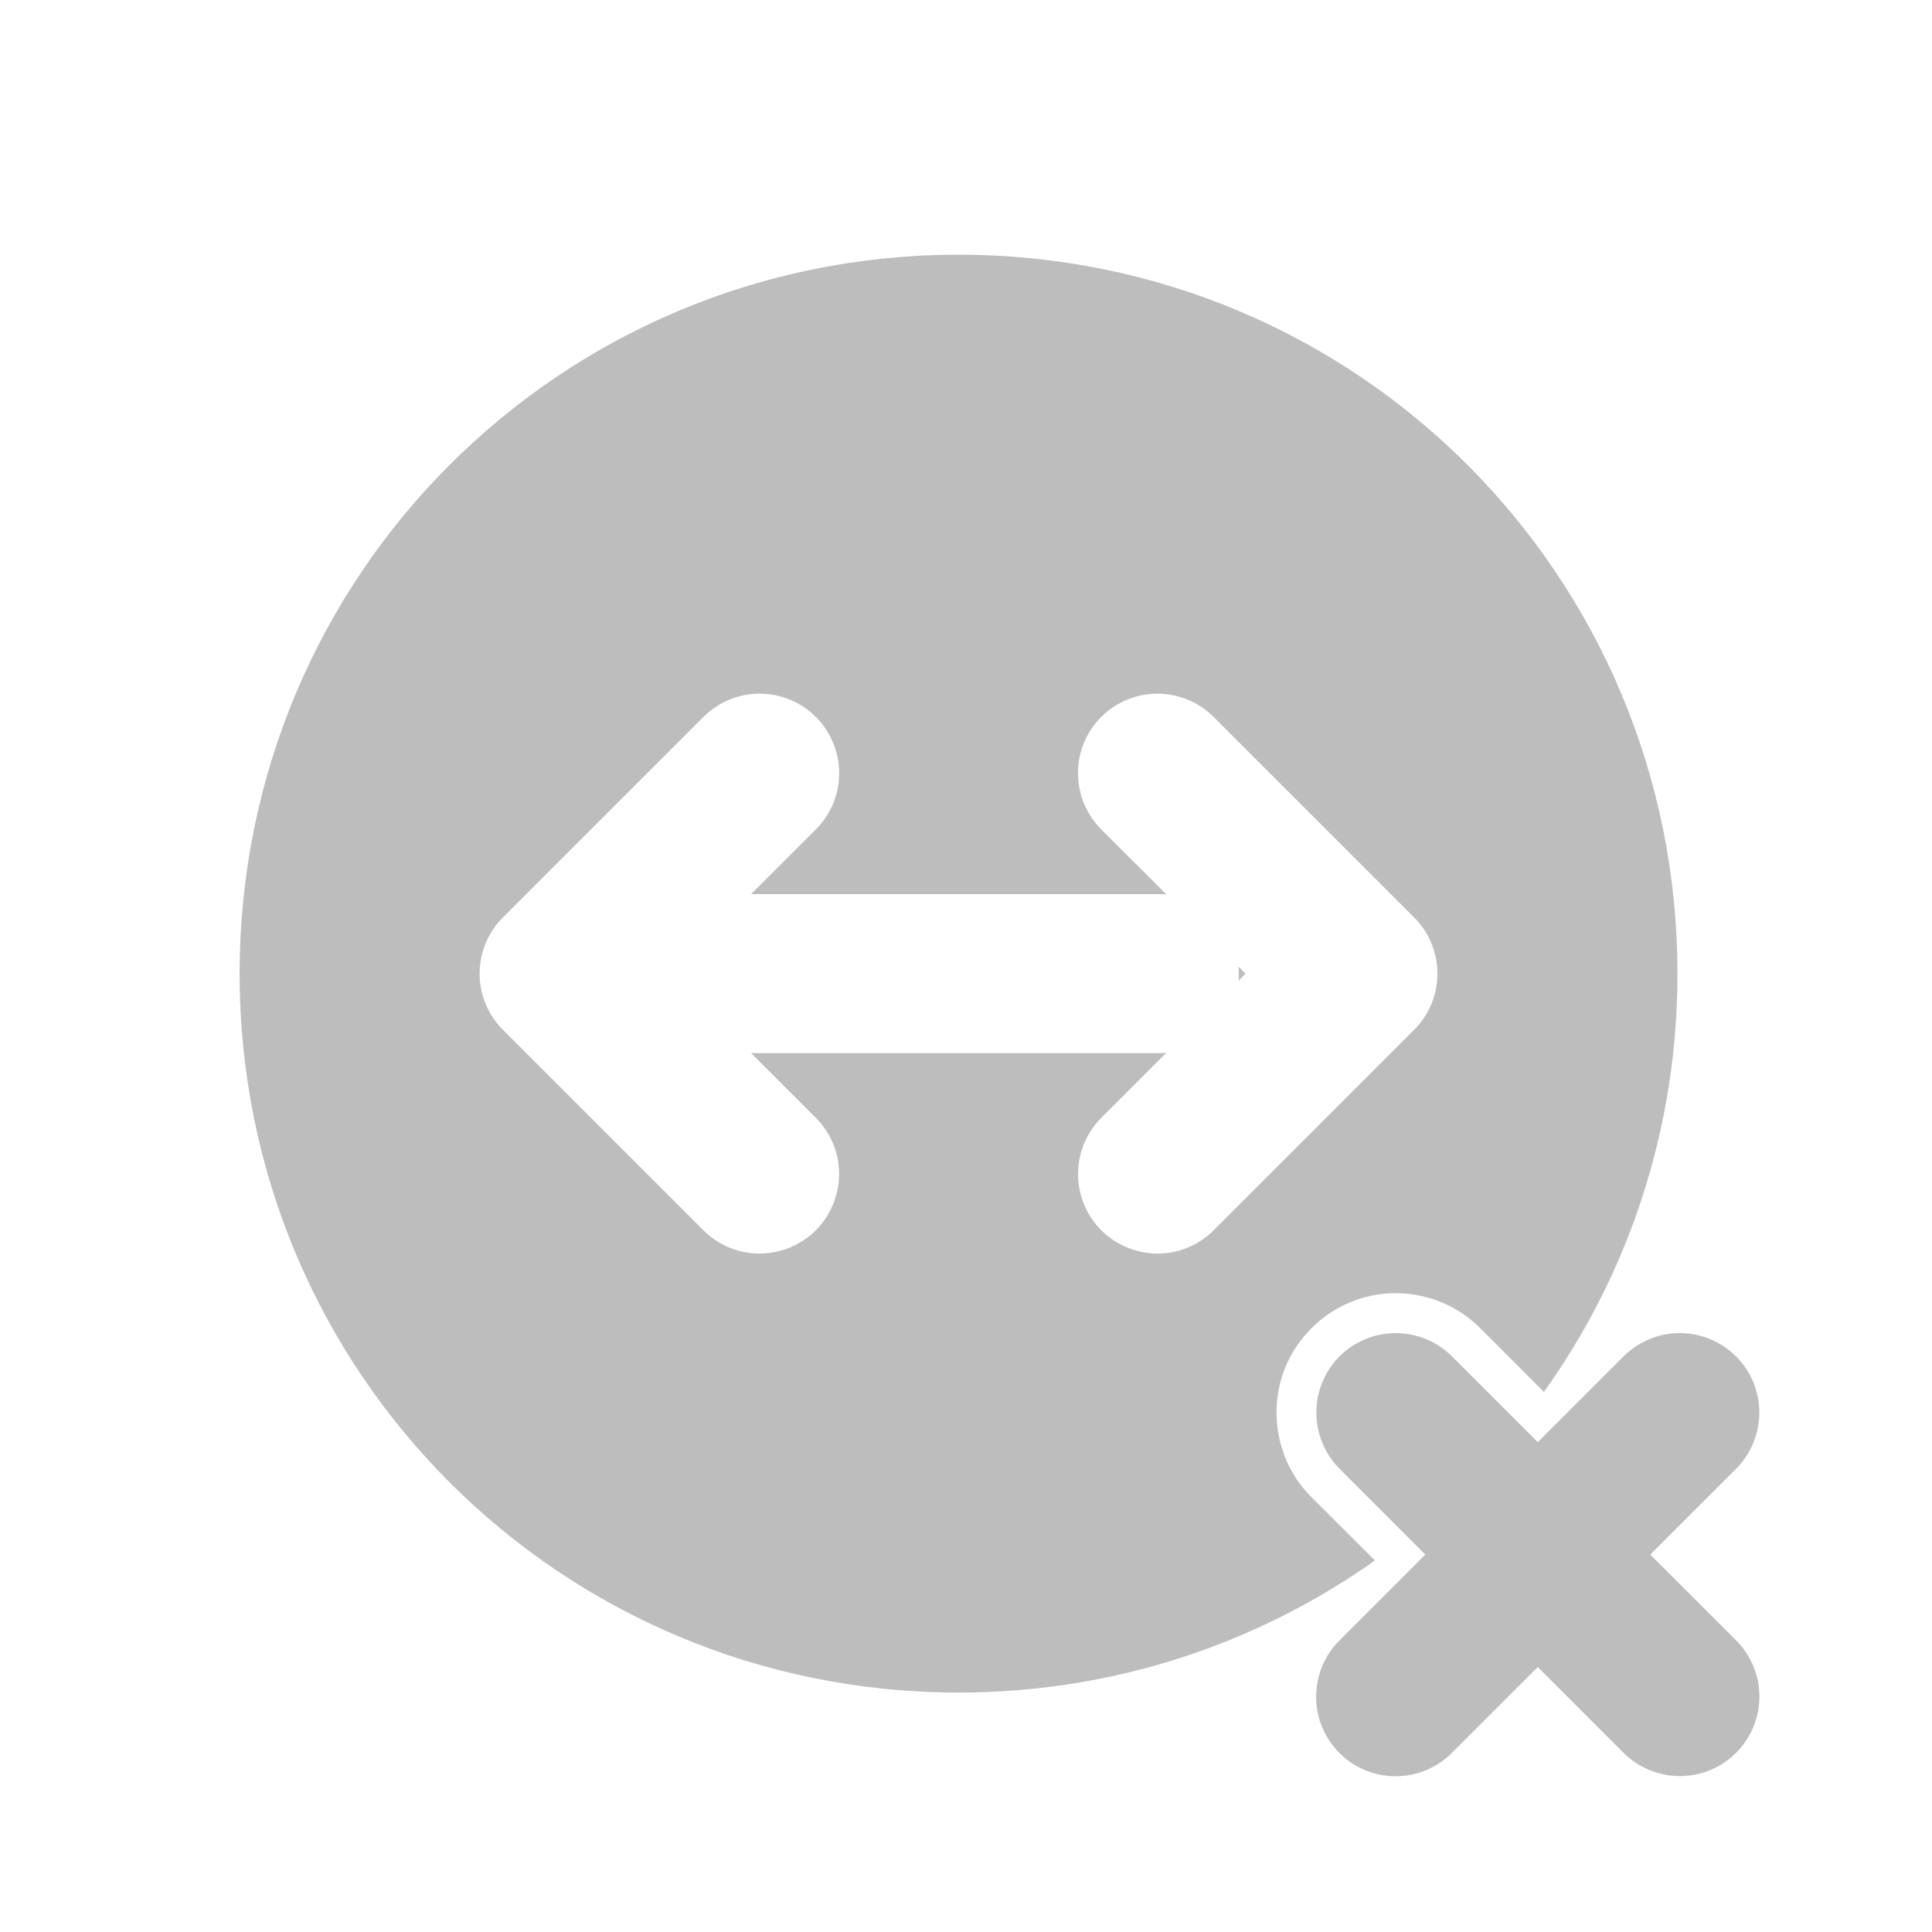
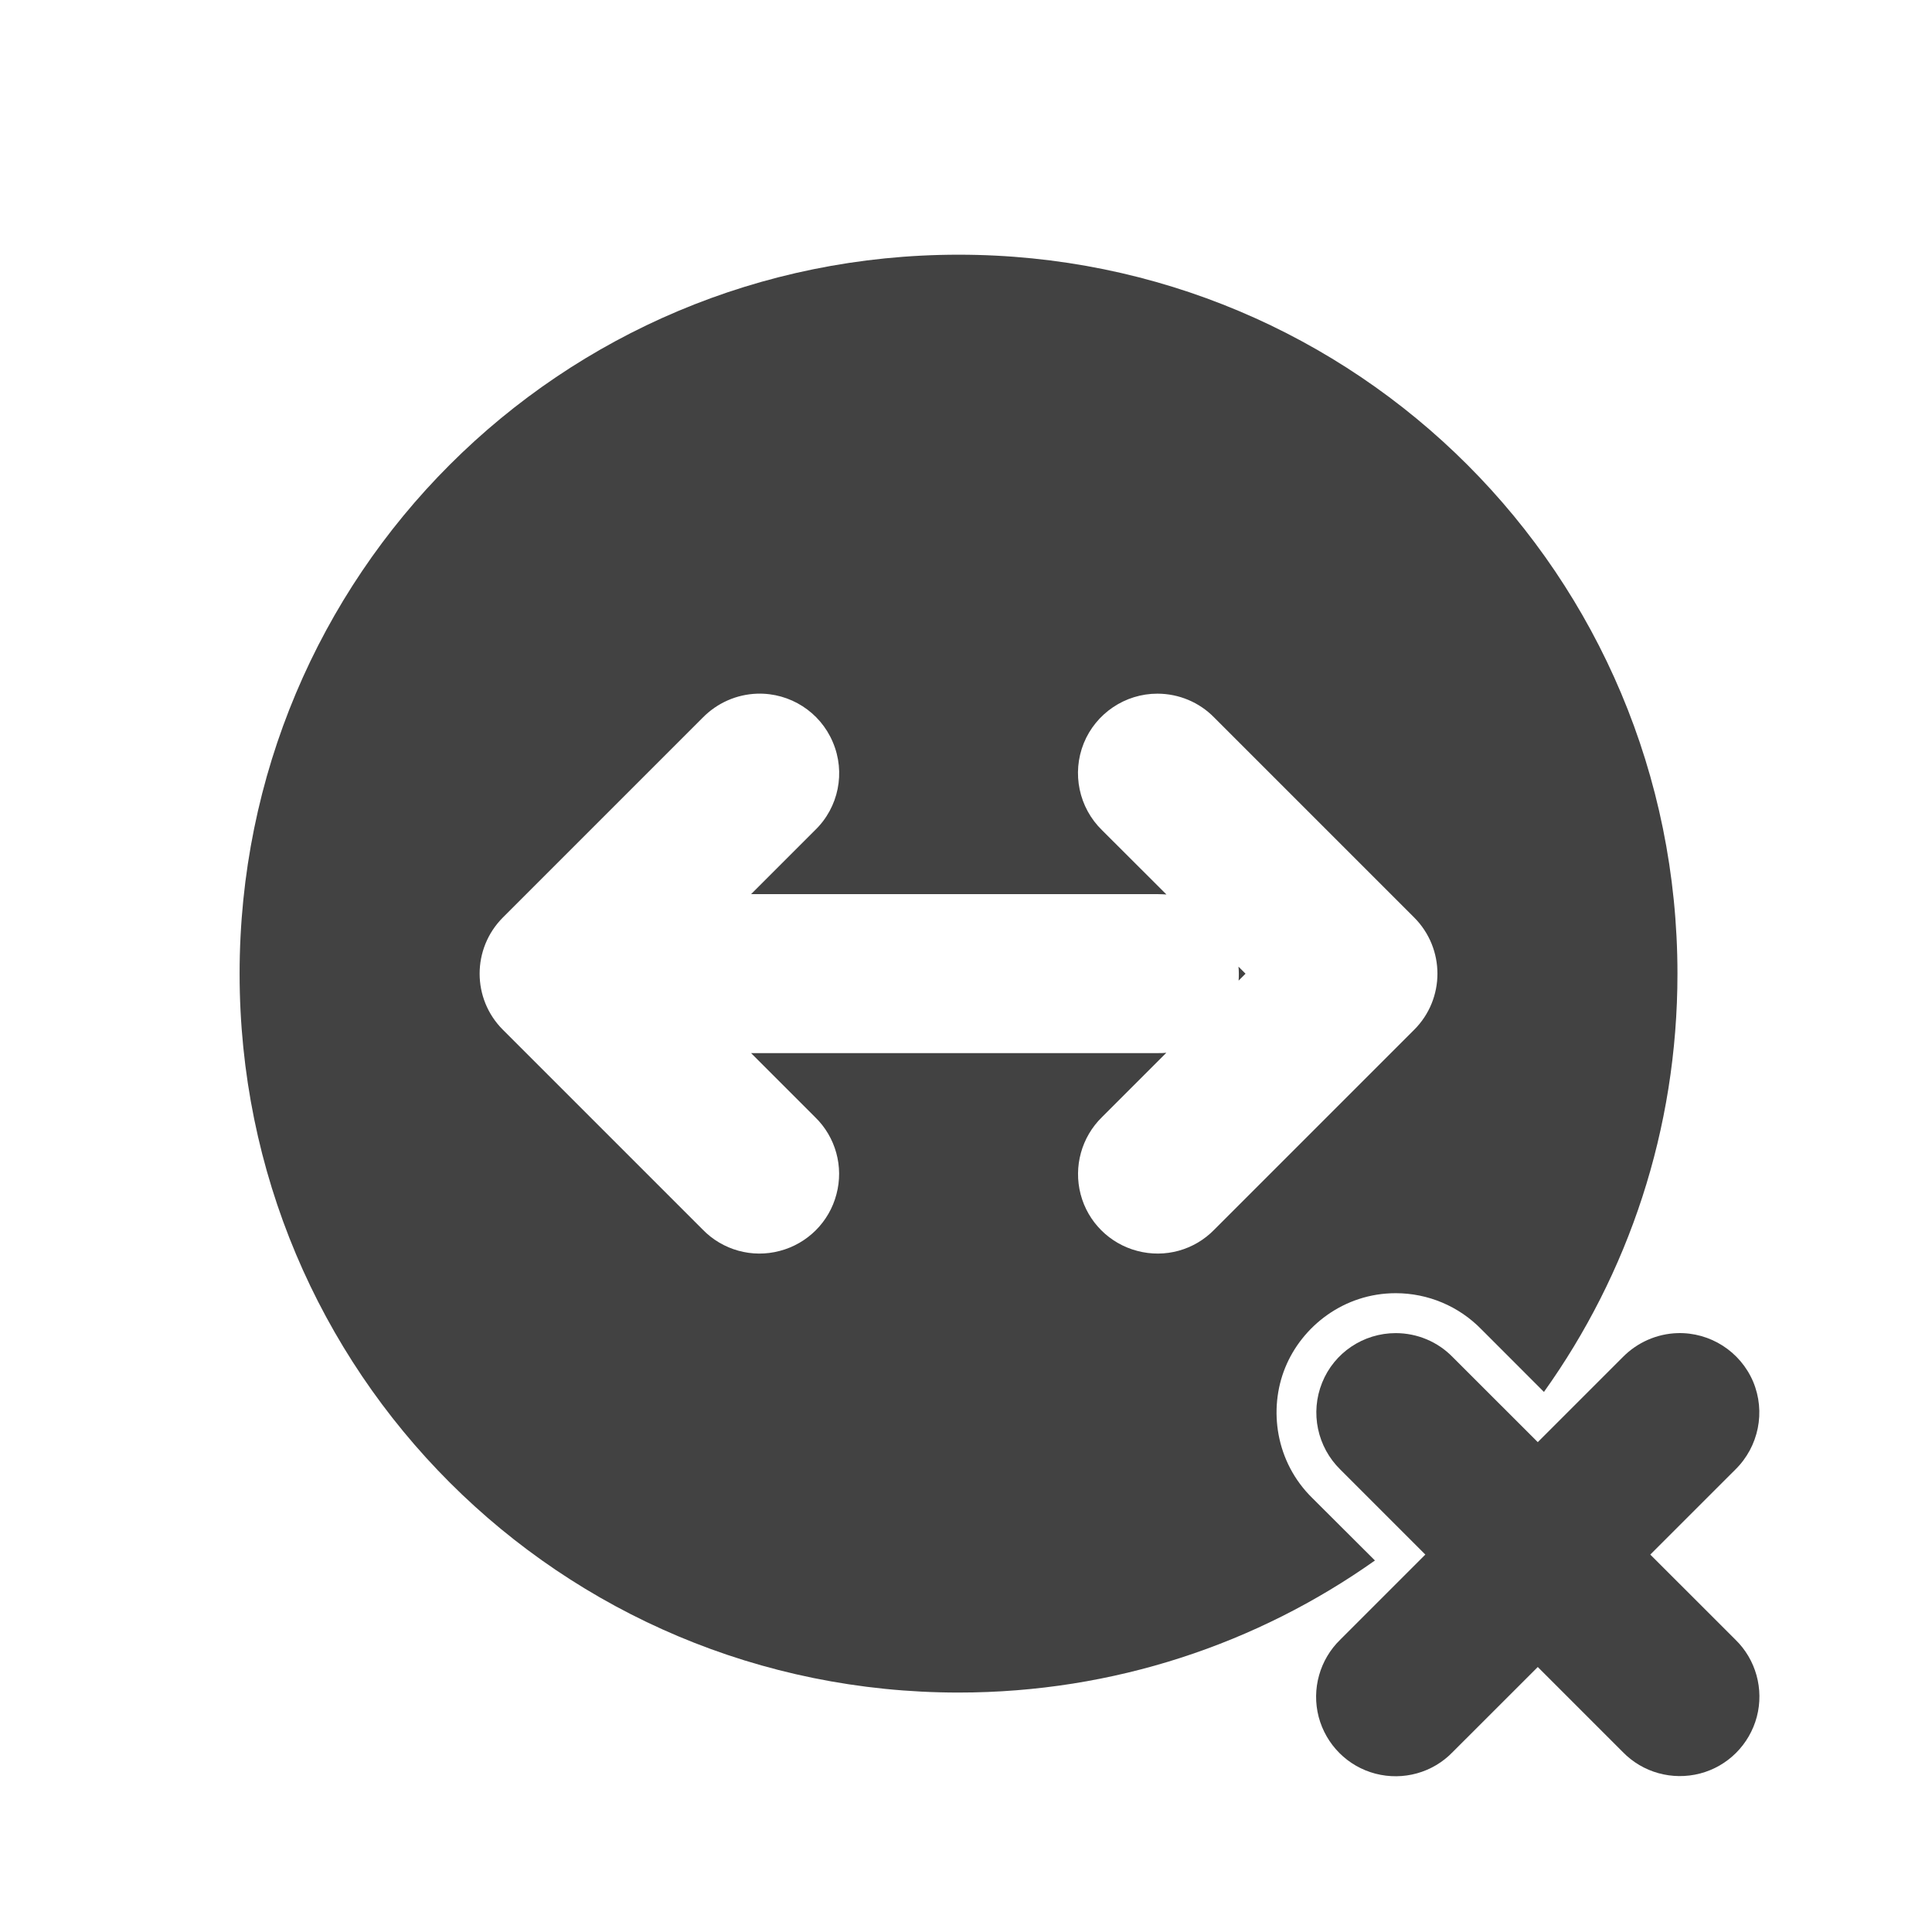
<svg xmlns="http://www.w3.org/2000/svg" width="48pt" height="48pt" viewBox="0 0 48 48" version="1.1">
  <g id="surface1">
-     <path style=" stroke:none;fill-rule:nonzero;fill:rgb(74.118%,74.118%,74.118%);fill-opacity:1;" d="M 23.816 6.328 C 13.918 6.328 5.953 14.293 5.953 24.191 C 5.953 34.086 13.918 42.051 23.816 42.051 C 27.676 42.051 31.242 40.836 34.16 38.77 L 32.609 37.223 C 31.688 36.324 31.512 35.008 31.93 33.98 C 32.348 32.949 33.391 32.129 34.676 32.129 C 35.48 32.129 36.246 32.453 36.805 33.027 L 38.359 34.582 C 40.449 31.656 41.676 28.074 41.676 24.191 C 41.676 14.293 33.711 6.328 23.816 6.328 Z M 28.754 17.234 C 29.289 17.234 29.801 17.449 30.172 17.832 L 35.133 22.793 C 35.906 23.566 35.906 24.816 35.133 25.586 L 30.172 30.547 C 29.676 31.059 28.945 31.262 28.254 31.078 C 27.566 30.898 27.027 30.359 26.848 29.672 C 26.668 28.984 26.871 28.25 27.379 27.754 L 28.977 26.156 C 28.91 26.164 28.844 26.164 28.777 26.164 L 18.66 26.164 L 20.25 27.754 C 20.762 28.25 20.965 28.984 20.781 29.672 C 20.602 30.359 20.062 30.898 19.375 31.078 C 18.688 31.262 17.953 31.059 17.457 30.547 L 12.496 25.586 C 11.723 24.816 11.723 23.566 12.496 22.793 L 17.457 17.832 C 17.816 17.465 18.301 17.25 18.816 17.234 C 19.629 17.211 20.375 17.688 20.691 18.438 C 21.012 19.188 20.836 20.059 20.25 20.625 L 18.66 22.215 L 28.777 22.215 C 28.844 22.215 28.91 22.219 28.98 22.223 L 27.379 20.625 C 26.805 20.066 26.625 19.211 26.926 18.465 C 27.227 17.723 27.953 17.234 28.754 17.234 Z M 30.77 24.016 C 30.781 24.133 30.781 24.246 30.773 24.363 L 30.945 24.191 Z M 34.68 34.109 C 34.191 34.113 33.91 34.367 33.766 34.727 C 33.621 35.082 33.645 35.461 33.992 35.801 C 33.996 35.805 34 35.809 34.004 35.809 L 35.719 37.527 C 36.207 37.09 36.676 36.625 37.113 36.137 L 35.395 34.418 C 35.391 34.414 35.387 34.414 35.383 34.41 C 35.199 34.219 34.945 34.109 34.68 34.109 Z M 34.68 34.109 " />
-     <path style=" stroke:none;fill-rule:nonzero;fill:rgb(74.118%,74.118%,74.118%);fill-opacity:1;" d="M 34.676 33.121 C 33.875 33.121 33.148 33.605 32.848 34.352 C 32.547 35.098 32.727 35.949 33.301 36.512 L 40.316 43.527 C 40.812 44.039 41.547 44.242 42.238 44.062 C 42.926 43.883 43.465 43.344 43.648 42.652 C 43.828 41.965 43.625 41.23 43.113 40.734 L 36.094 33.719 C 35.723 33.336 35.211 33.121 34.676 33.121 Z M 34.676 33.121 " />
-     <path style=" stroke:none;fill-rule:nonzero;fill:rgb(74.118%,74.118%,74.118%);fill-opacity:1;" d="M 41.676 33.121 C 41.164 33.137 40.676 33.352 40.316 33.719 L 33.301 40.734 C 32.789 41.23 32.582 41.965 32.762 42.656 C 32.945 43.348 33.484 43.887 34.172 44.066 C 34.863 44.246 35.598 44.043 36.094 43.527 L 43.113 36.512 C 43.695 35.941 43.871 35.074 43.555 34.324 C 43.234 33.574 42.488 33.098 41.676 33.121 Z M 41.676 33.121 " />
+     <path style=" stroke:none;fill-rule:nonzero;fill:rgb(25.882%,25.882%,25.882%);fill-opacity:1;" d="M 23.816 6.328 C 13.918 6.328 5.953 14.293 5.953 24.191 C 5.953 34.086 13.918 42.051 23.816 42.051 C 27.676 42.051 31.242 40.836 34.16 38.77 L 32.609 37.223 C 31.688 36.324 31.512 35.008 31.93 33.98 C 32.348 32.949 33.391 32.129 34.676 32.129 C 35.48 32.129 36.246 32.453 36.805 33.027 L 38.359 34.582 C 40.449 31.656 41.676 28.074 41.676 24.191 C 41.676 14.293 33.711 6.328 23.816 6.328 Z M 28.754 17.234 C 29.289 17.234 29.801 17.449 30.172 17.832 L 35.133 22.793 C 35.906 23.566 35.906 24.816 35.133 25.586 L 30.172 30.547 C 29.676 31.059 28.945 31.262 28.254 31.078 C 27.566 30.898 27.027 30.359 26.848 29.672 C 26.668 28.984 26.871 28.25 27.379 27.754 L 28.977 26.156 C 28.91 26.164 28.844 26.164 28.777 26.164 L 18.66 26.164 L 20.25 27.754 C 20.762 28.25 20.965 28.984 20.781 29.672 C 20.602 30.359 20.062 30.898 19.375 31.078 C 18.688 31.262 17.953 31.059 17.457 30.547 L 12.496 25.586 C 11.723 24.816 11.723 23.566 12.496 22.793 L 17.457 17.832 C 17.816 17.465 18.301 17.25 18.816 17.234 C 19.629 17.211 20.375 17.688 20.691 18.438 C 21.012 19.188 20.836 20.059 20.25 20.625 L 18.66 22.215 L 28.777 22.215 C 28.844 22.215 28.91 22.219 28.98 22.223 L 27.379 20.625 C 26.805 20.066 26.625 19.211 26.926 18.465 C 27.227 17.723 27.953 17.234 28.754 17.234 Z M 30.77 24.016 C 30.781 24.133 30.781 24.246 30.773 24.363 L 30.945 24.191 Z M 34.68 34.109 C 34.191 34.113 33.91 34.367 33.766 34.727 C 33.621 35.082 33.645 35.461 33.992 35.801 C 33.996 35.805 34 35.809 34.004 35.809 L 35.719 37.527 C 36.207 37.09 36.676 36.625 37.113 36.137 L 35.395 34.418 C 35.391 34.414 35.387 34.414 35.383 34.41 C 35.199 34.219 34.945 34.109 34.68 34.109 Z M 34.68 34.109 " />
+     <path style=" stroke:none;fill-rule:nonzero;fill:rgb(25.882%,25.882%,25.882%);fill-opacity:1;" d="M 34.676 33.121 C 33.875 33.121 33.148 33.605 32.848 34.352 C 32.547 35.098 32.727 35.949 33.301 36.512 L 40.316 43.527 C 40.812 44.039 41.547 44.242 42.238 44.062 C 42.926 43.883 43.465 43.344 43.648 42.652 C 43.828 41.965 43.625 41.23 43.113 40.734 L 36.094 33.719 C 35.723 33.336 35.211 33.121 34.676 33.121 Z M 34.676 33.121 " />
+     <path style=" stroke:none;fill-rule:nonzero;fill:rgb(25.882%,25.882%,25.882%);fill-opacity:1;" d="M 41.676 33.121 C 41.164 33.137 40.676 33.352 40.316 33.719 L 33.301 40.734 C 32.789 41.23 32.582 41.965 32.762 42.656 C 32.945 43.348 33.484 43.887 34.172 44.066 C 34.863 44.246 35.598 44.043 36.094 43.527 L 43.113 36.512 C 43.695 35.941 43.871 35.074 43.555 34.324 C 43.234 33.574 42.488 33.098 41.676 33.121 Z M 41.676 33.121 " />
  </g>
</svg>
